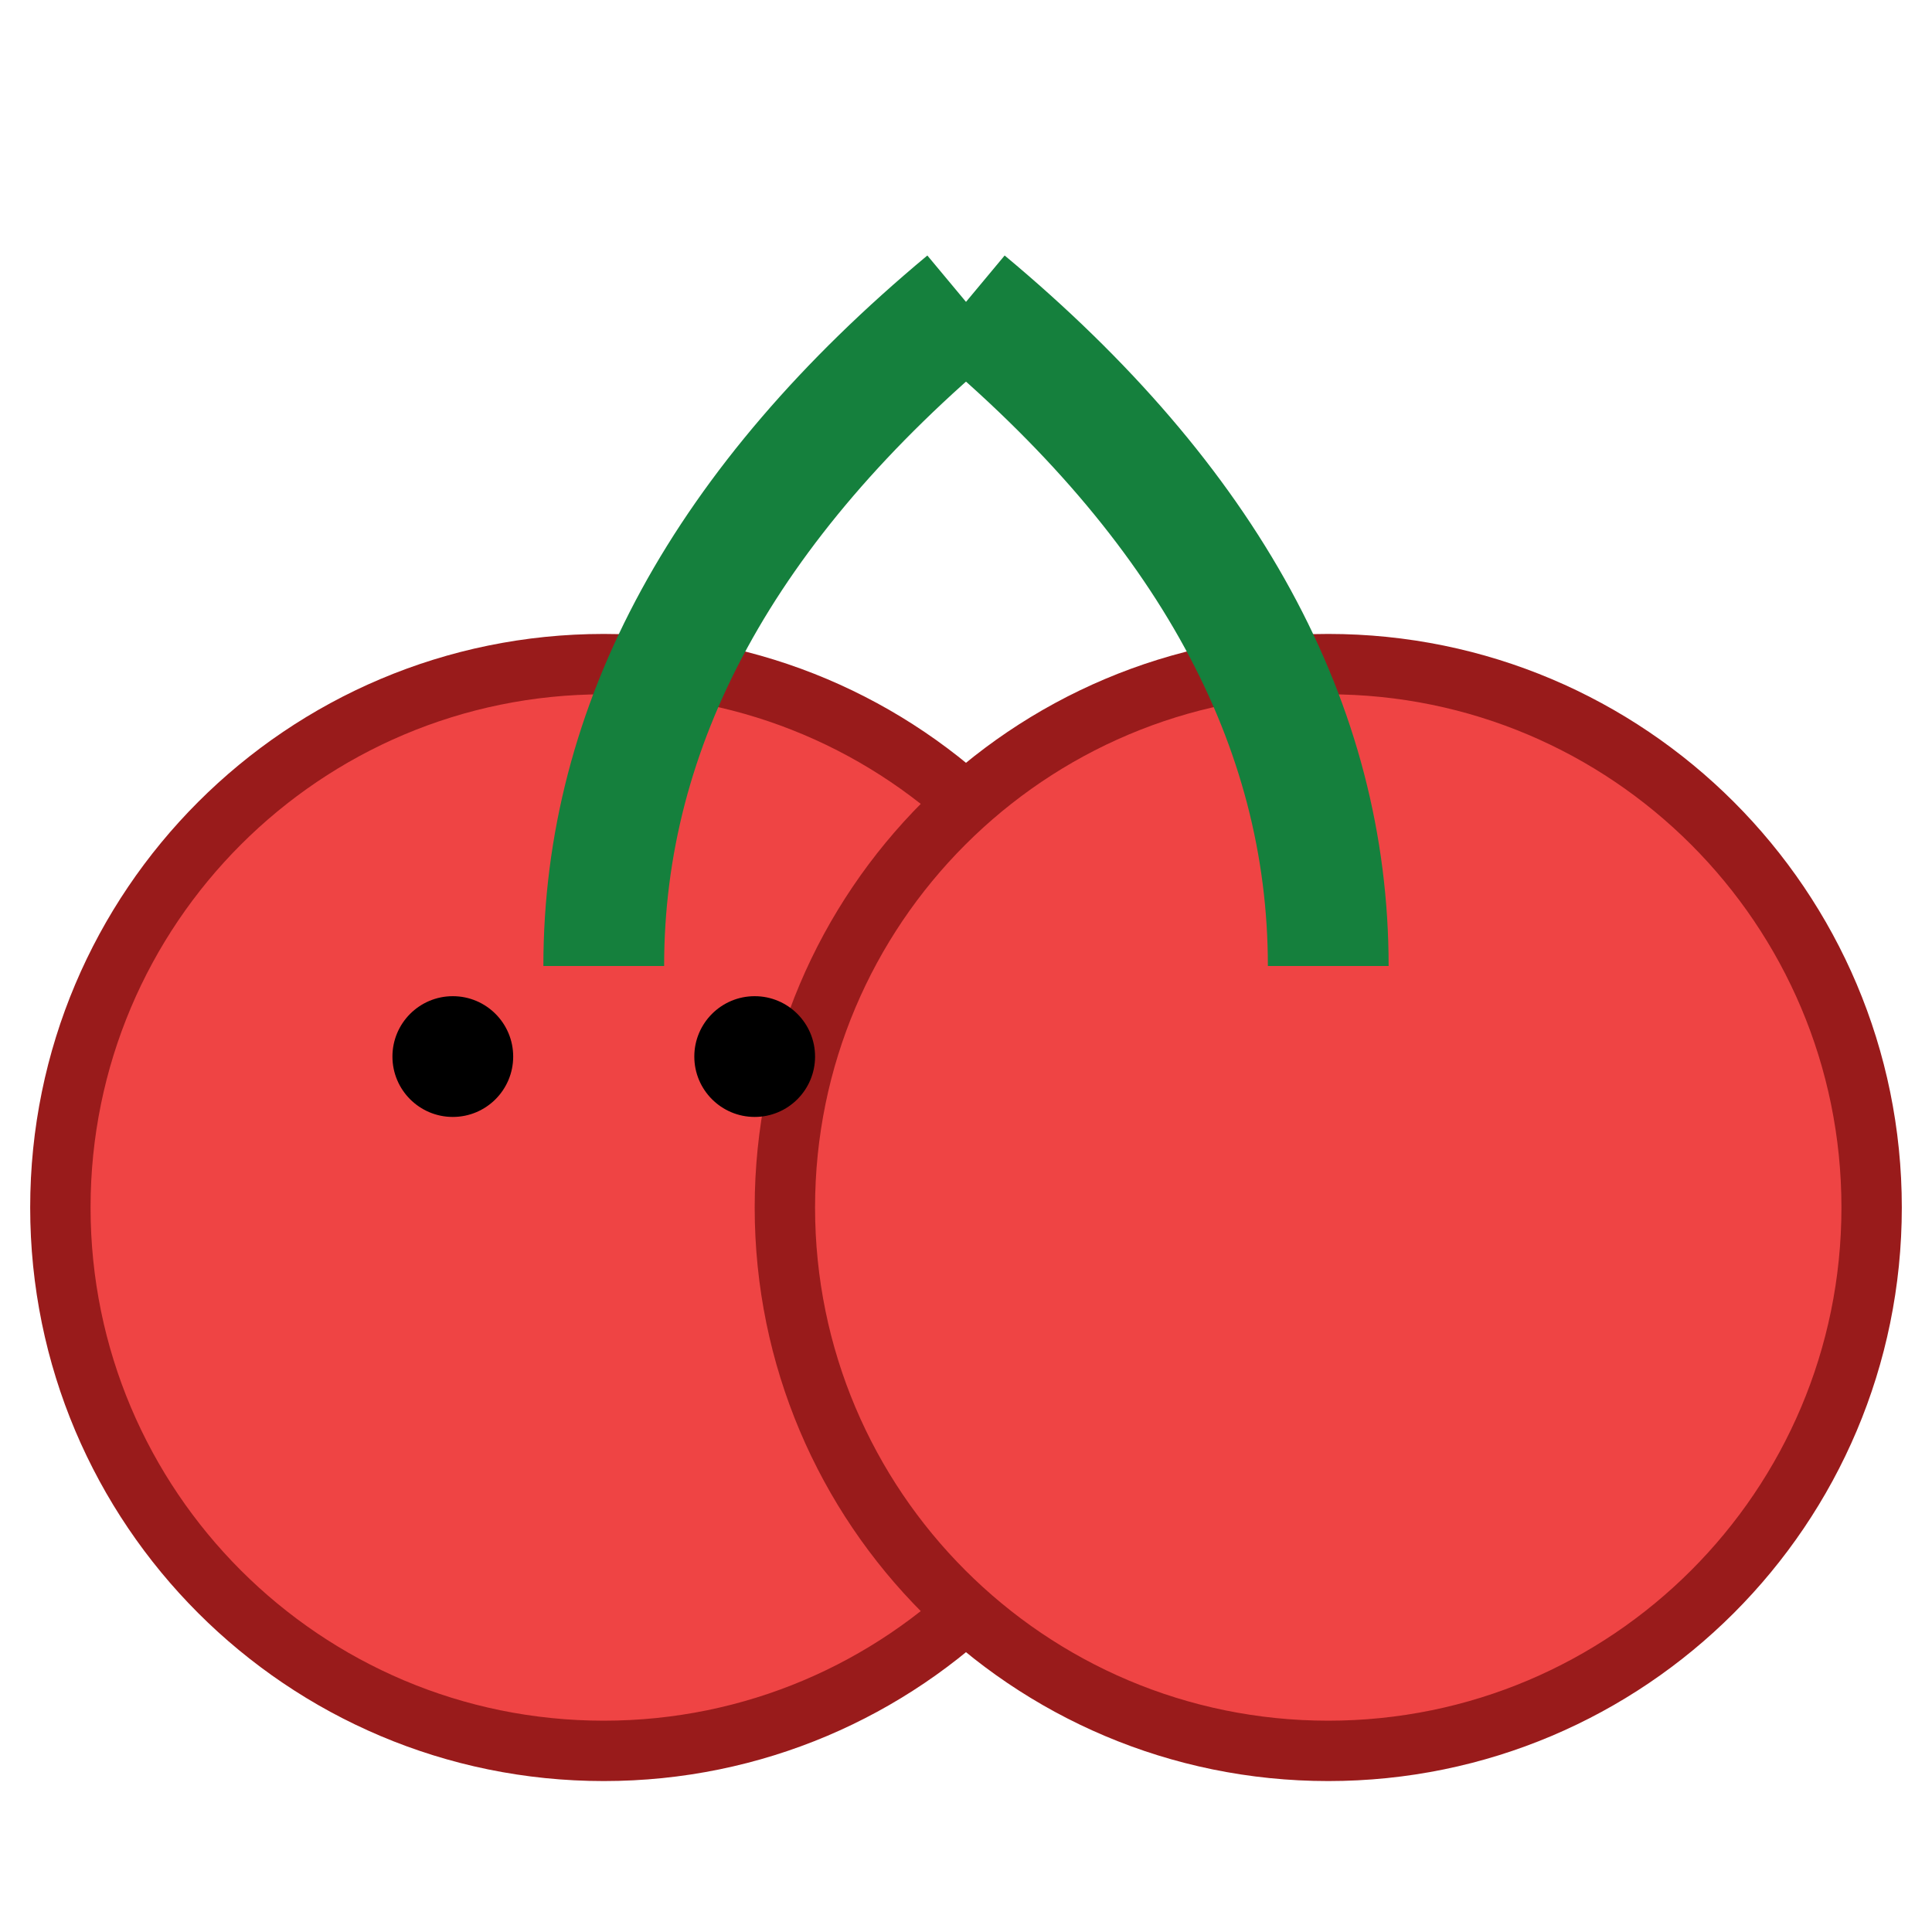
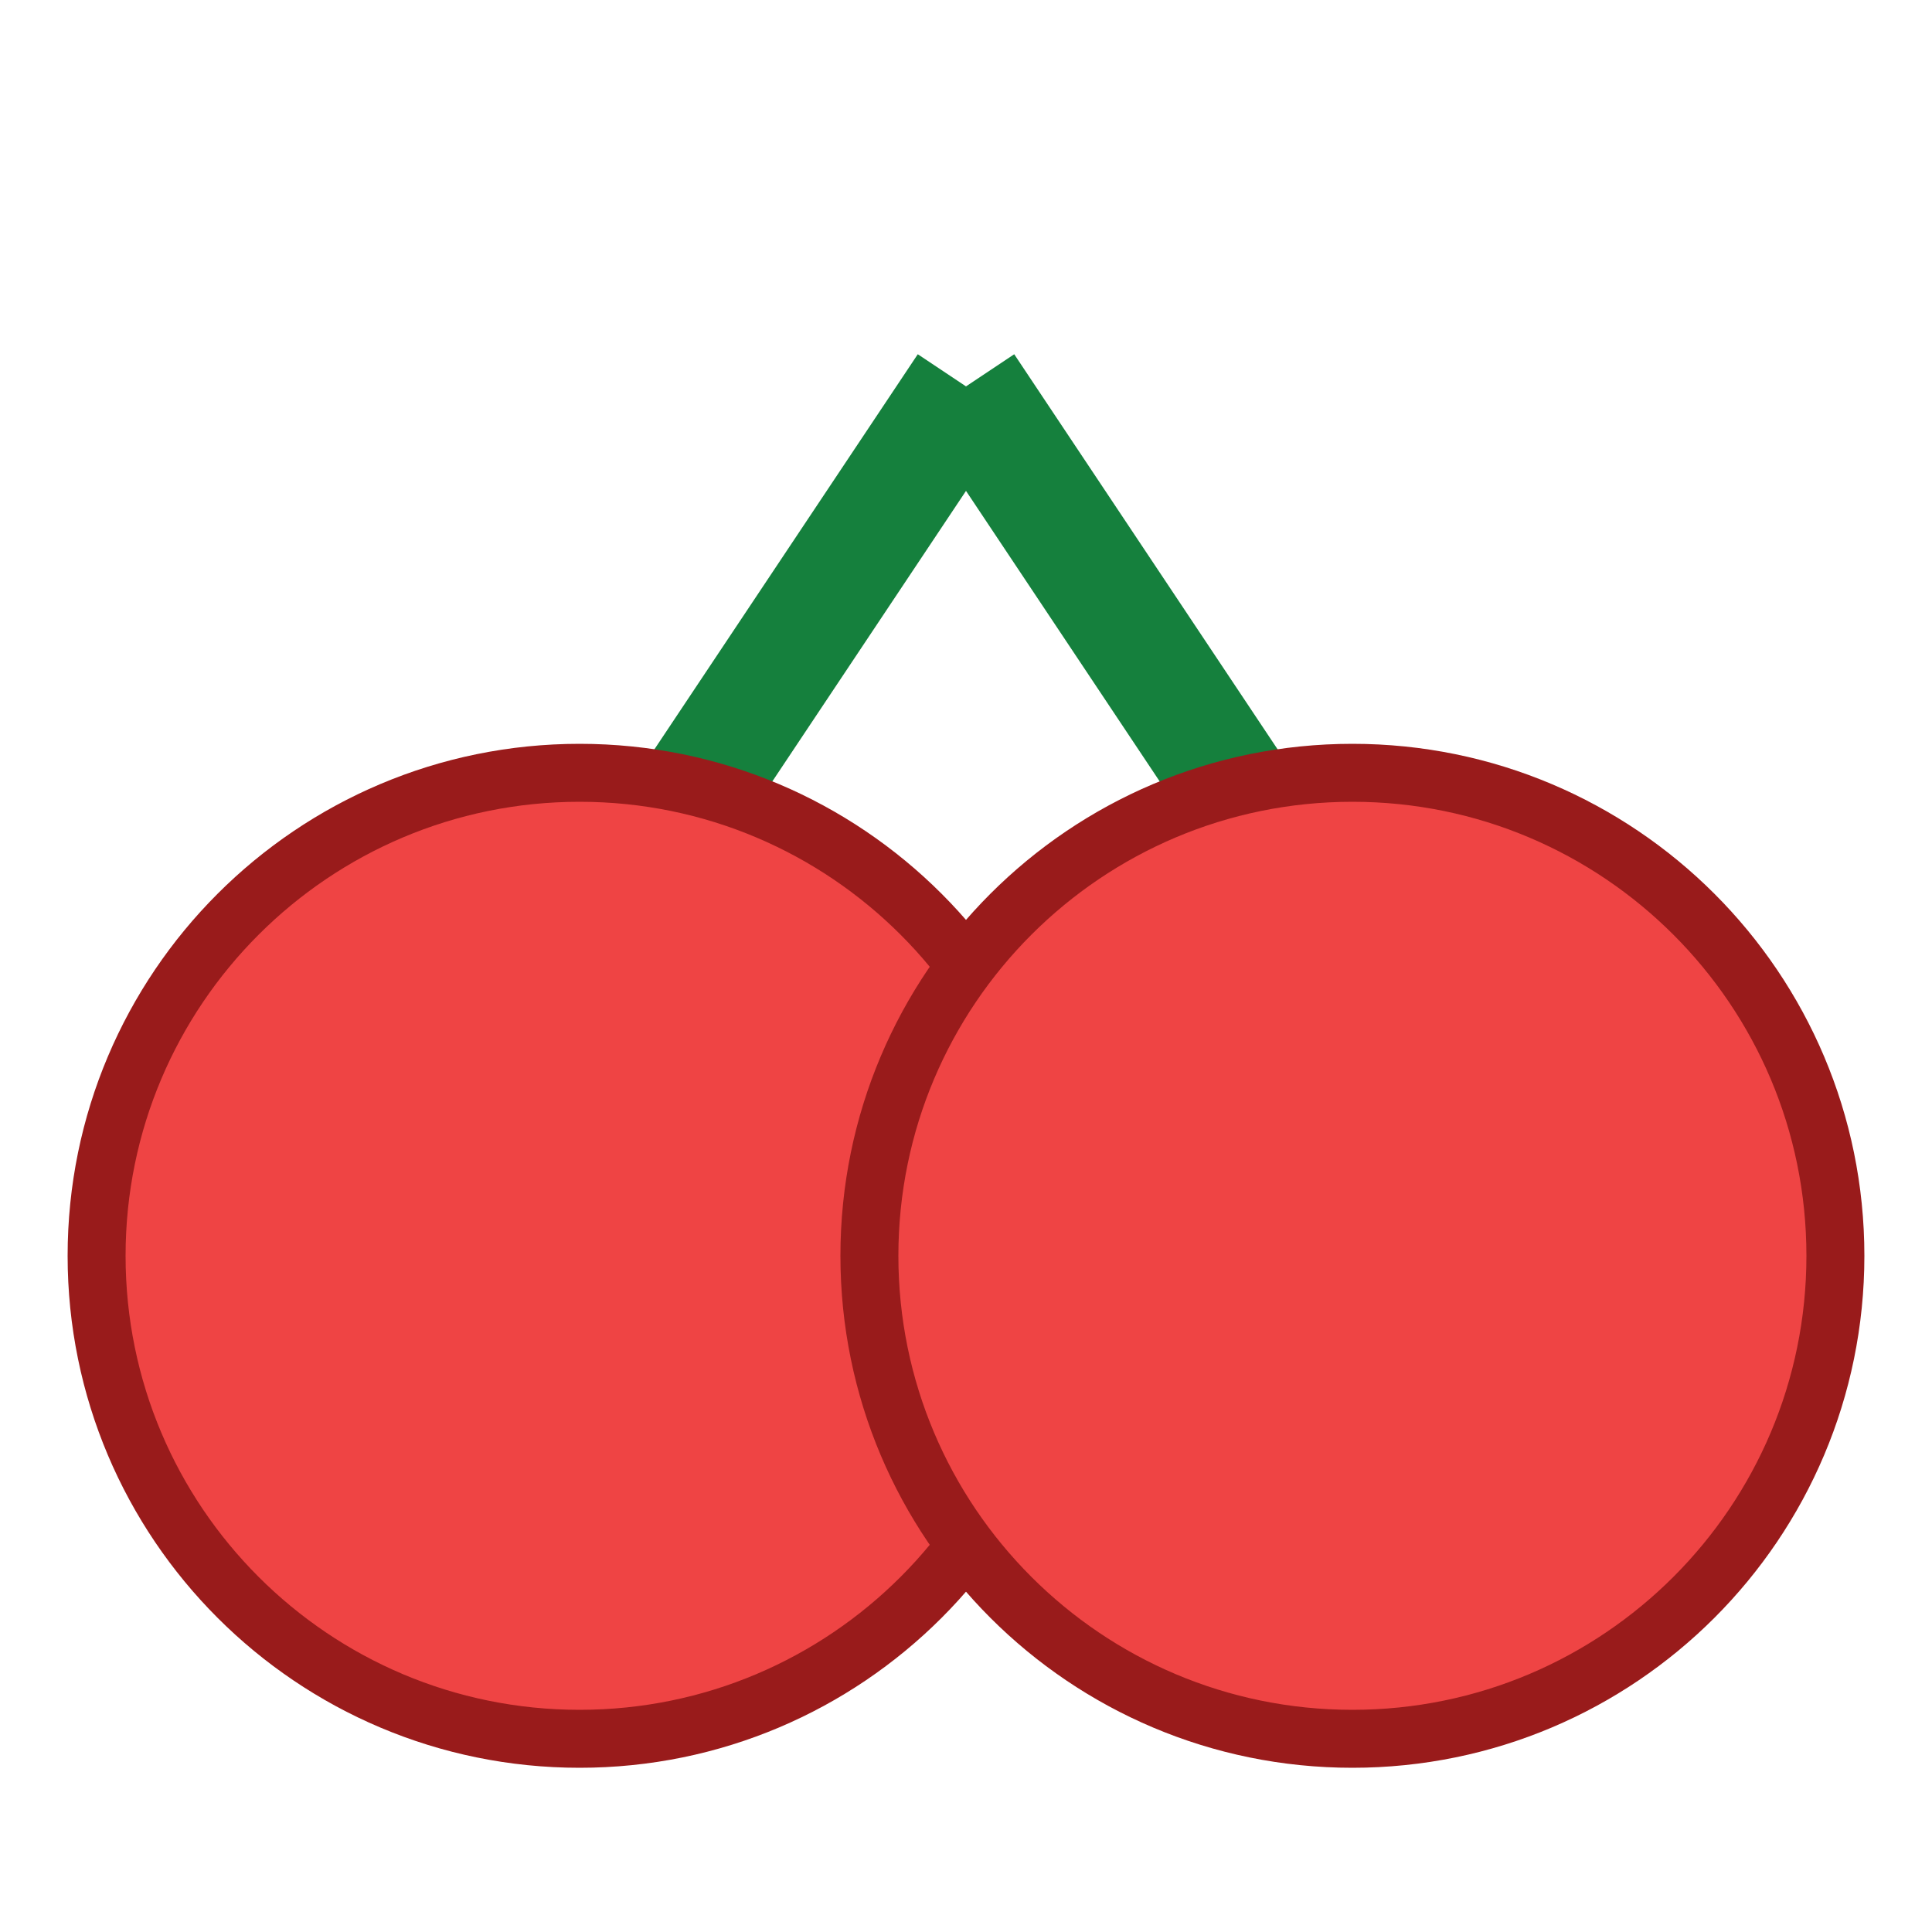
- <svg xmlns="http://www.w3.org/2000/svg" width="64" height="64" viewBox="0 0 64 64">
-   <circle cx="20" cy="40" r="18" fill="#ef4444" stroke="#991b1b" stroke-width="2" />
-   <circle cx="44" cy="40" r="18" fill="#ef4444" stroke="#991b1b" stroke-width="2" />
-   <path d="M32 10 Q20 20 20 32" stroke="#15803d" stroke-width="4" fill="none" />
-   <path d="M32 10 Q44 20 44 32" stroke="#15803d" stroke-width="4" fill="none" />
-   <circle cx="15" cy="35" r="2" fill="#000" />
-   <circle cx="25" cy="35" r="2" fill="#000" />
+ <svg xmlns="http://www.w3.org/2000/svg" width="100" height="100" viewBox="0 0 100 100">
+   <path d="M50 20 L30 50 M50 20 L70 50" stroke="#15803D" stroke-width="6" />
+   <circle cx="30" cy="65" r="25" fill="#EF4444" stroke="#991B1B" stroke-width="3" />
+   <circle cx="70" cy="65" r="25" fill="#EF4444" stroke="#991B1B" stroke-width="3" />
</svg>
